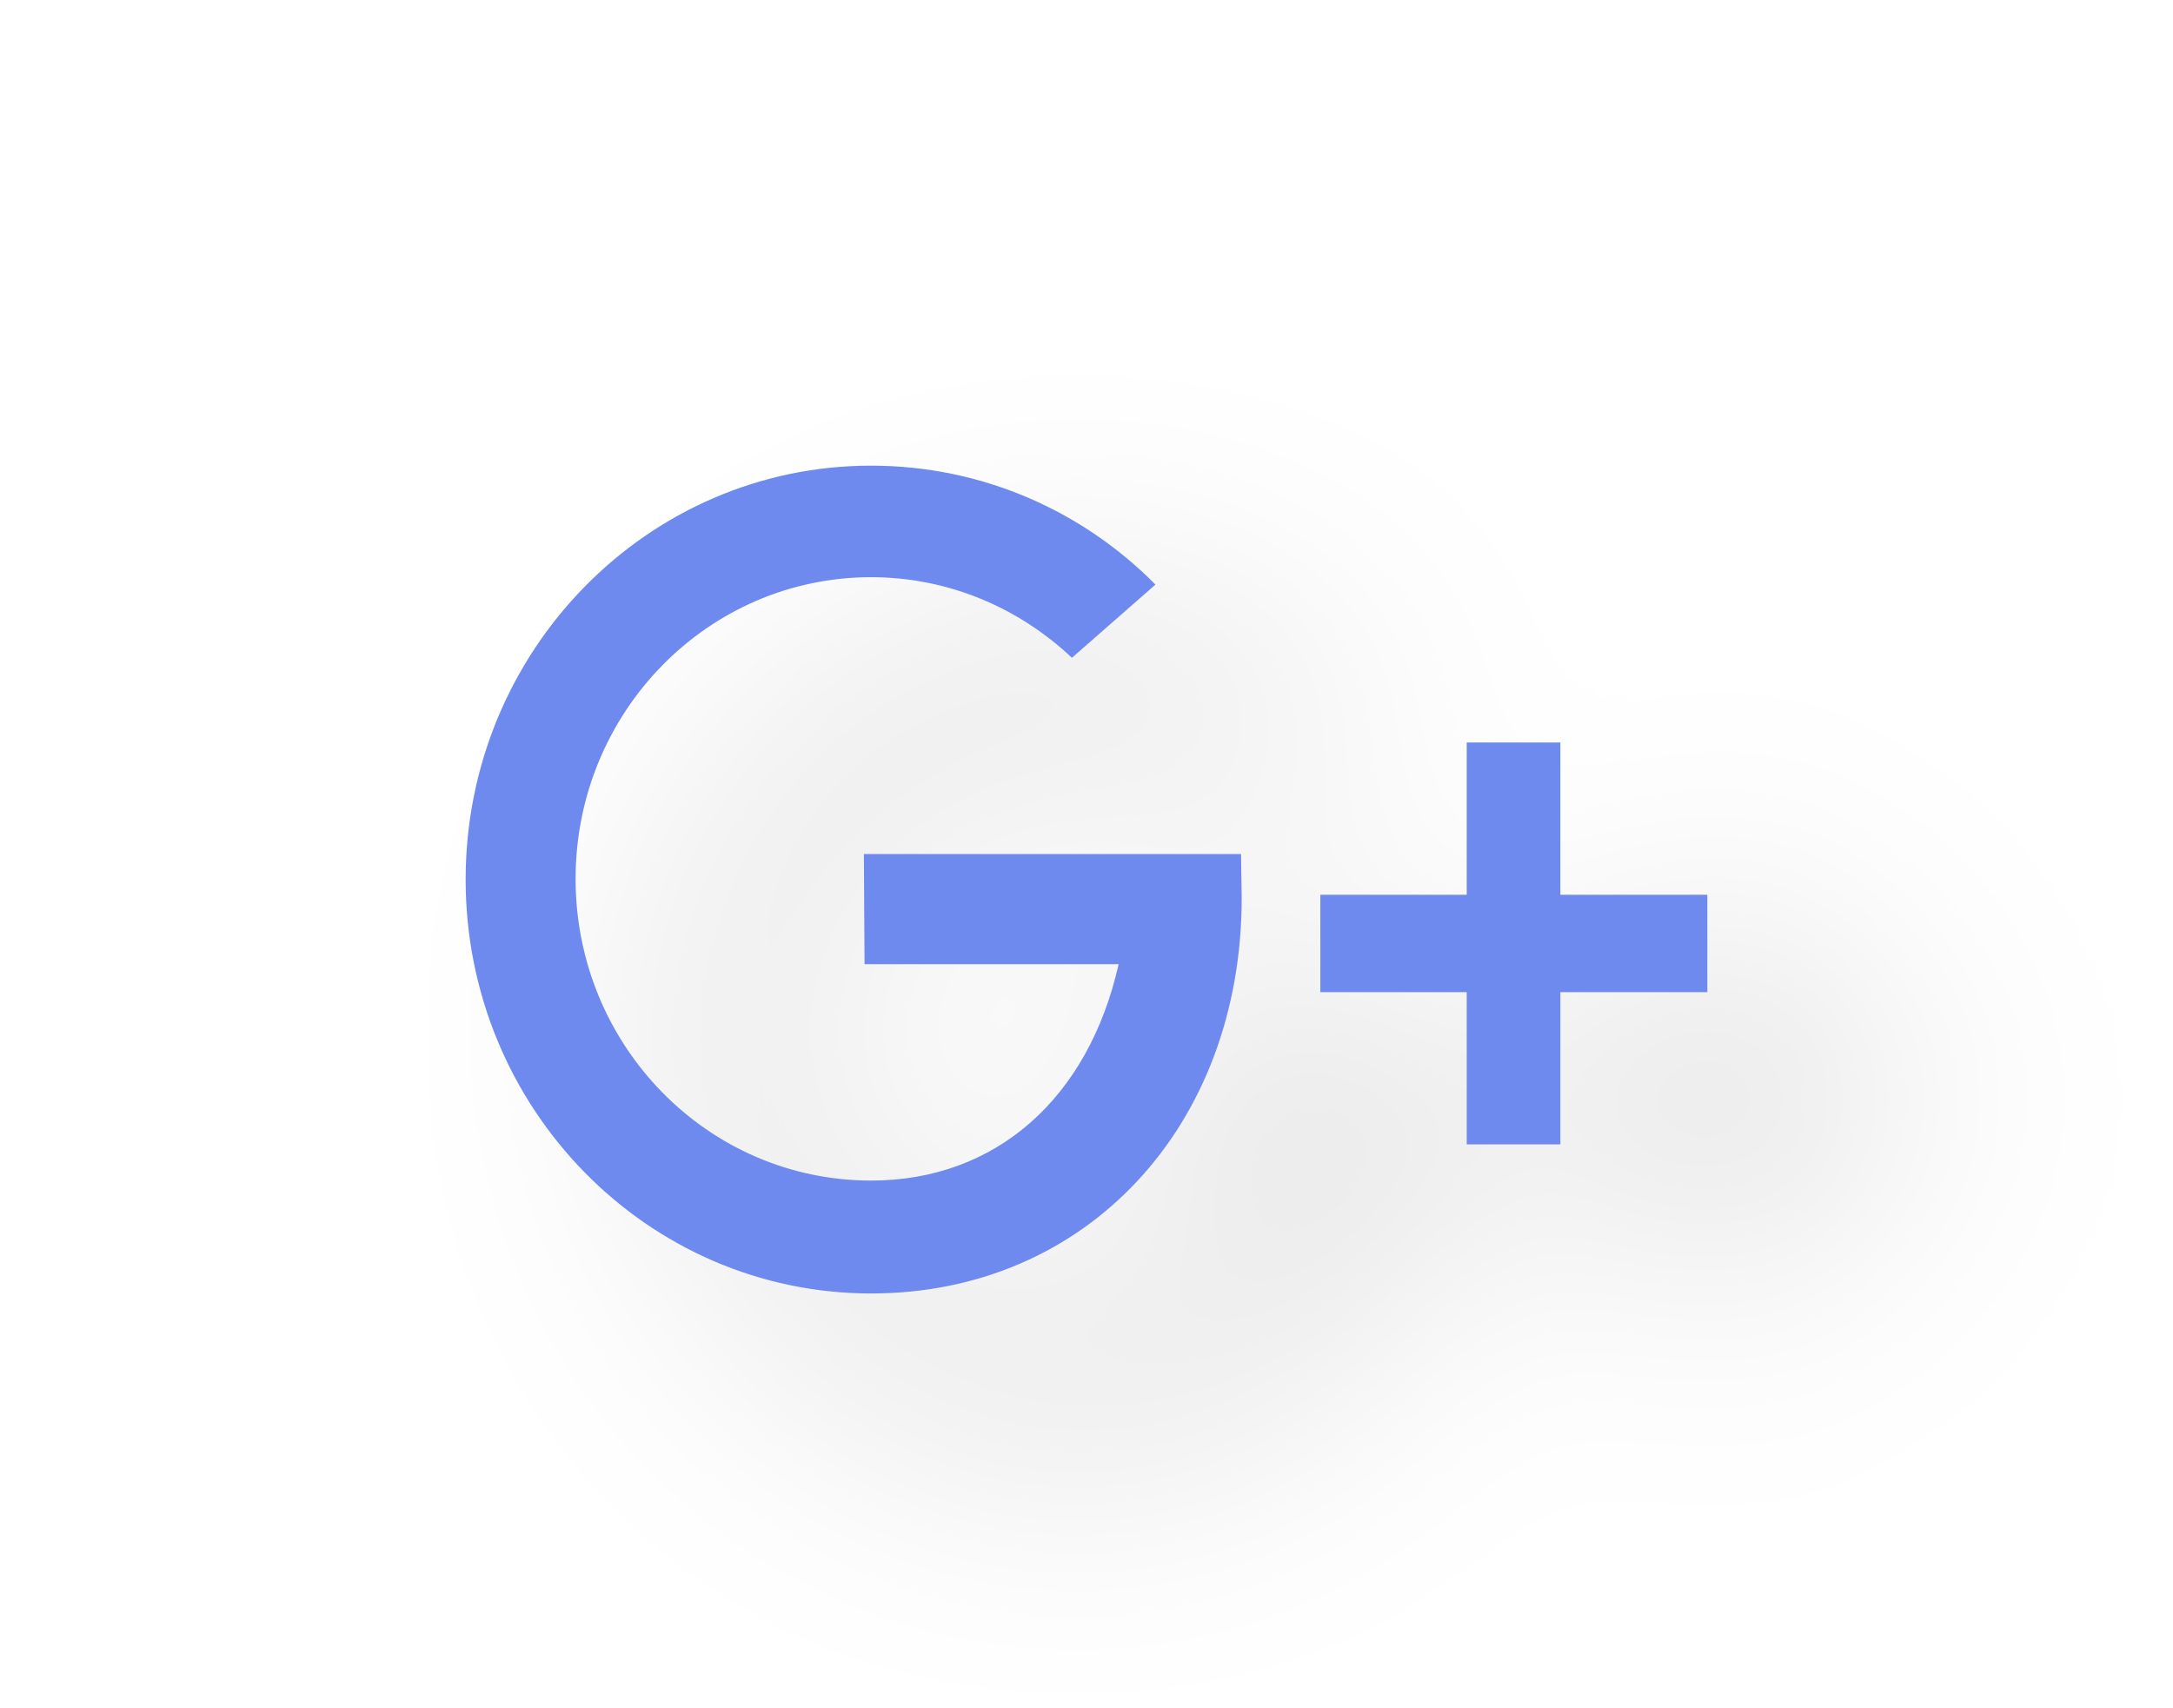
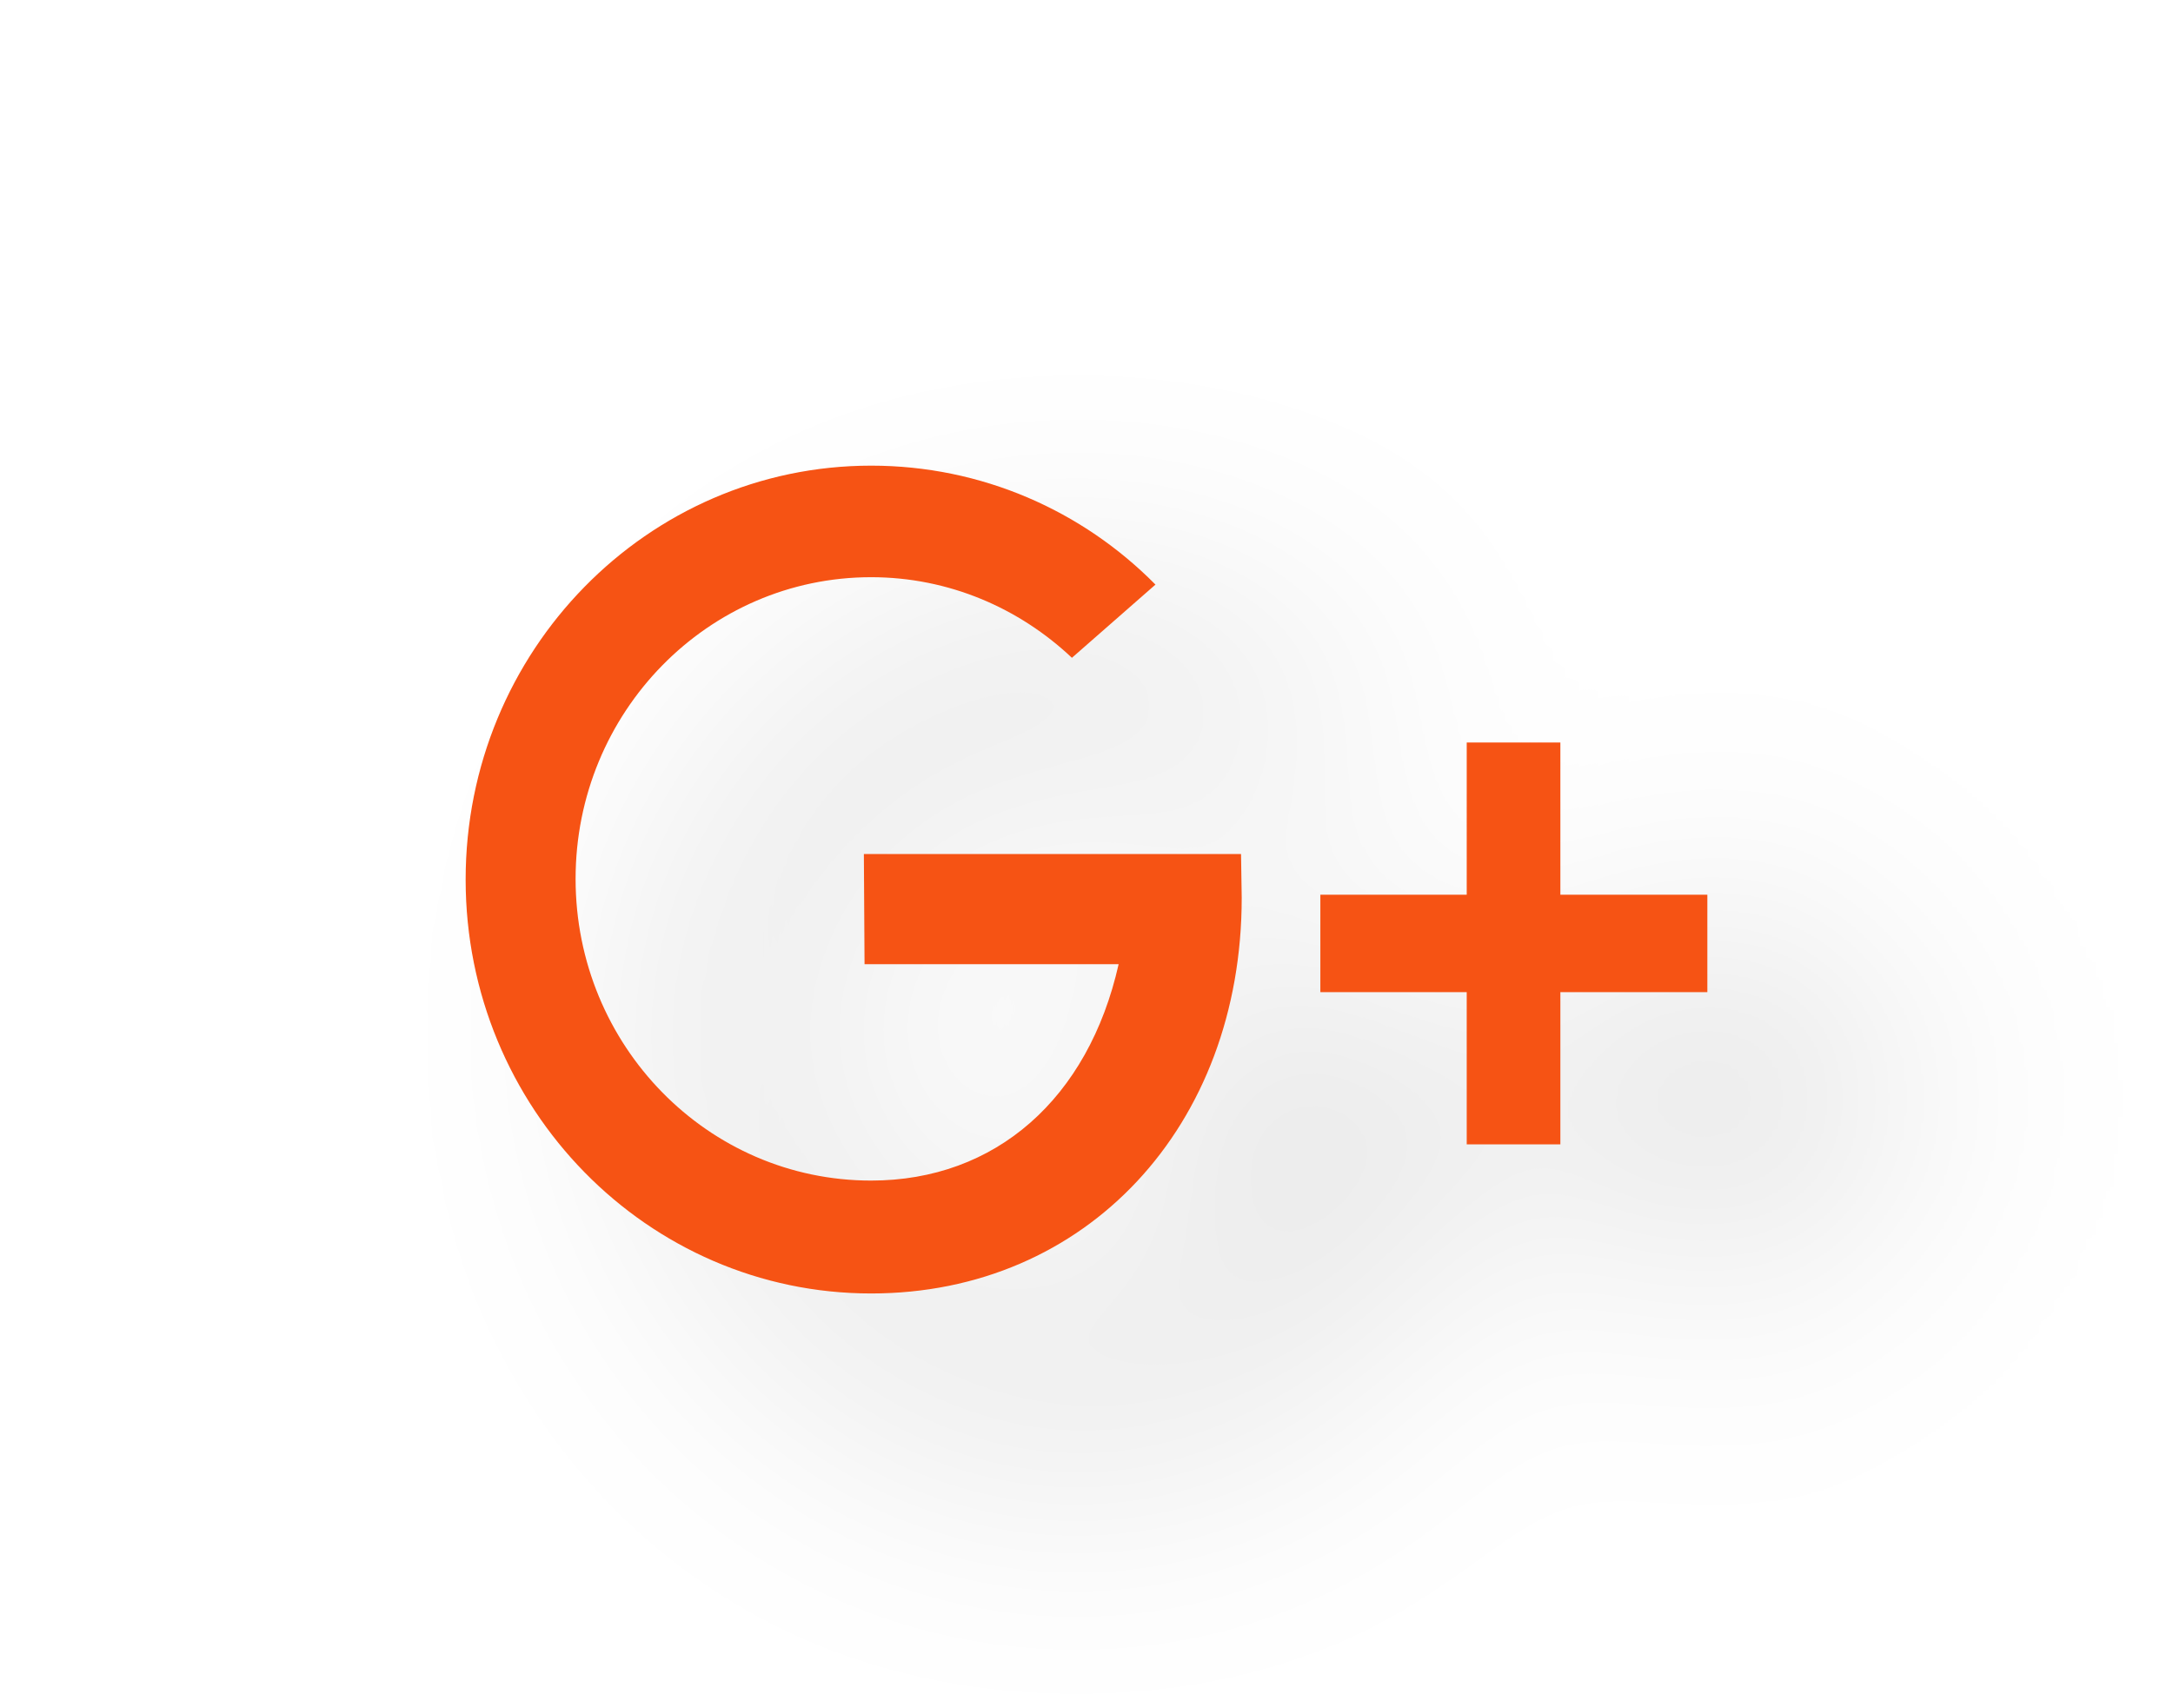
<svg xmlns="http://www.w3.org/2000/svg" width="42" height="33" viewBox="0 0 42 33" fill="none">
  <g filter="url(#filter0_dd)">
-     <path d="M23.987 16.506H16.697L16.71 18.636H21.621C21.036 21.234 19.242 22.818 16.837 22.818C13.682 22.818 11.125 20.208 11.125 16.987C11.125 13.766 13.682 11.156 16.837 11.156C18.338 11.156 19.7 11.753 20.718 12.714L22.333 11.299C20.921 9.87 18.975 9 16.837 9C12.511 9 9 12.584 9 17C9 21.416 12.511 25 16.837 25C20.997 25 24 21.766 24 17.351L23.987 16.506Z" fill="#6E8AEF" />
-     <path d="M33 17.294H30.159V14.351H28.349V17.294H25.52V19.176H28.349V22.118H30.159V19.176H33V17.294Z" fill="#6E8AEF" />
+     <path d="M23.987 16.506H16.697L16.71 18.636H21.621C21.036 21.234 19.242 22.818 16.837 22.818C13.682 22.818 11.125 20.208 11.125 16.987C11.125 13.766 13.682 11.156 16.837 11.156C18.338 11.156 19.7 11.753 20.718 12.714L22.333 11.299C20.921 9.87 18.975 9 16.837 9C12.511 9 9 12.584 9 17C9 21.416 12.511 25 16.837 25C20.997 25 24 21.766 24 17.351L23.987 16.506Z" fill="#F65314" />
+     <path d="M33 17.293H30.159V14.351H28.349V17.293H25.52V19.176H28.349V22.118H30.159V19.176H33V17.293Z" fill="#F65314" />
  </g>
  <defs>
    <filter id="filter0_dd" x="0" y="0" width="42" height="33" filterUnits="userSpaceOnUse" color-interpolation-filters="sRGB">
      <feFlood flood-opacity="0" result="BackgroundImageFix" />
      <feColorMatrix in="SourceAlpha" type="matrix" values="0 0 0 0 0 0 0 0 0 0 0 0 0 0 0 0 0 0 127 0" />
      <feOffset dx="-4" dy="-4" />
      <feGaussianBlur stdDeviation="2.5" />
      <feColorMatrix type="matrix" values="0 0 0 0 1 0 0 0 0 1 0 0 0 0 1 0 0 0 1 0" />
      <feBlend mode="normal" in2="BackgroundImageFix" result="effect1_dropShadow" />
      <feColorMatrix in="SourceAlpha" type="matrix" values="0 0 0 0 0 0 0 0 0 0 0 0 0 0 0 0 0 0 127 0" />
      <feOffset dx="4" dy="3" />
      <feGaussianBlur stdDeviation="2.5" />
      <feColorMatrix type="matrix" values="0 0 0 0 0 0 0 0 0 0 0 0 0 0 0 0 0 0 0.15 0" />
      <feBlend mode="normal" in2="effect1_dropShadow" result="effect2_dropShadow" />
      <feBlend mode="normal" in="SourceGraphic" in2="effect2_dropShadow" result="shape" />
    </filter>
  </defs>
</svg>
